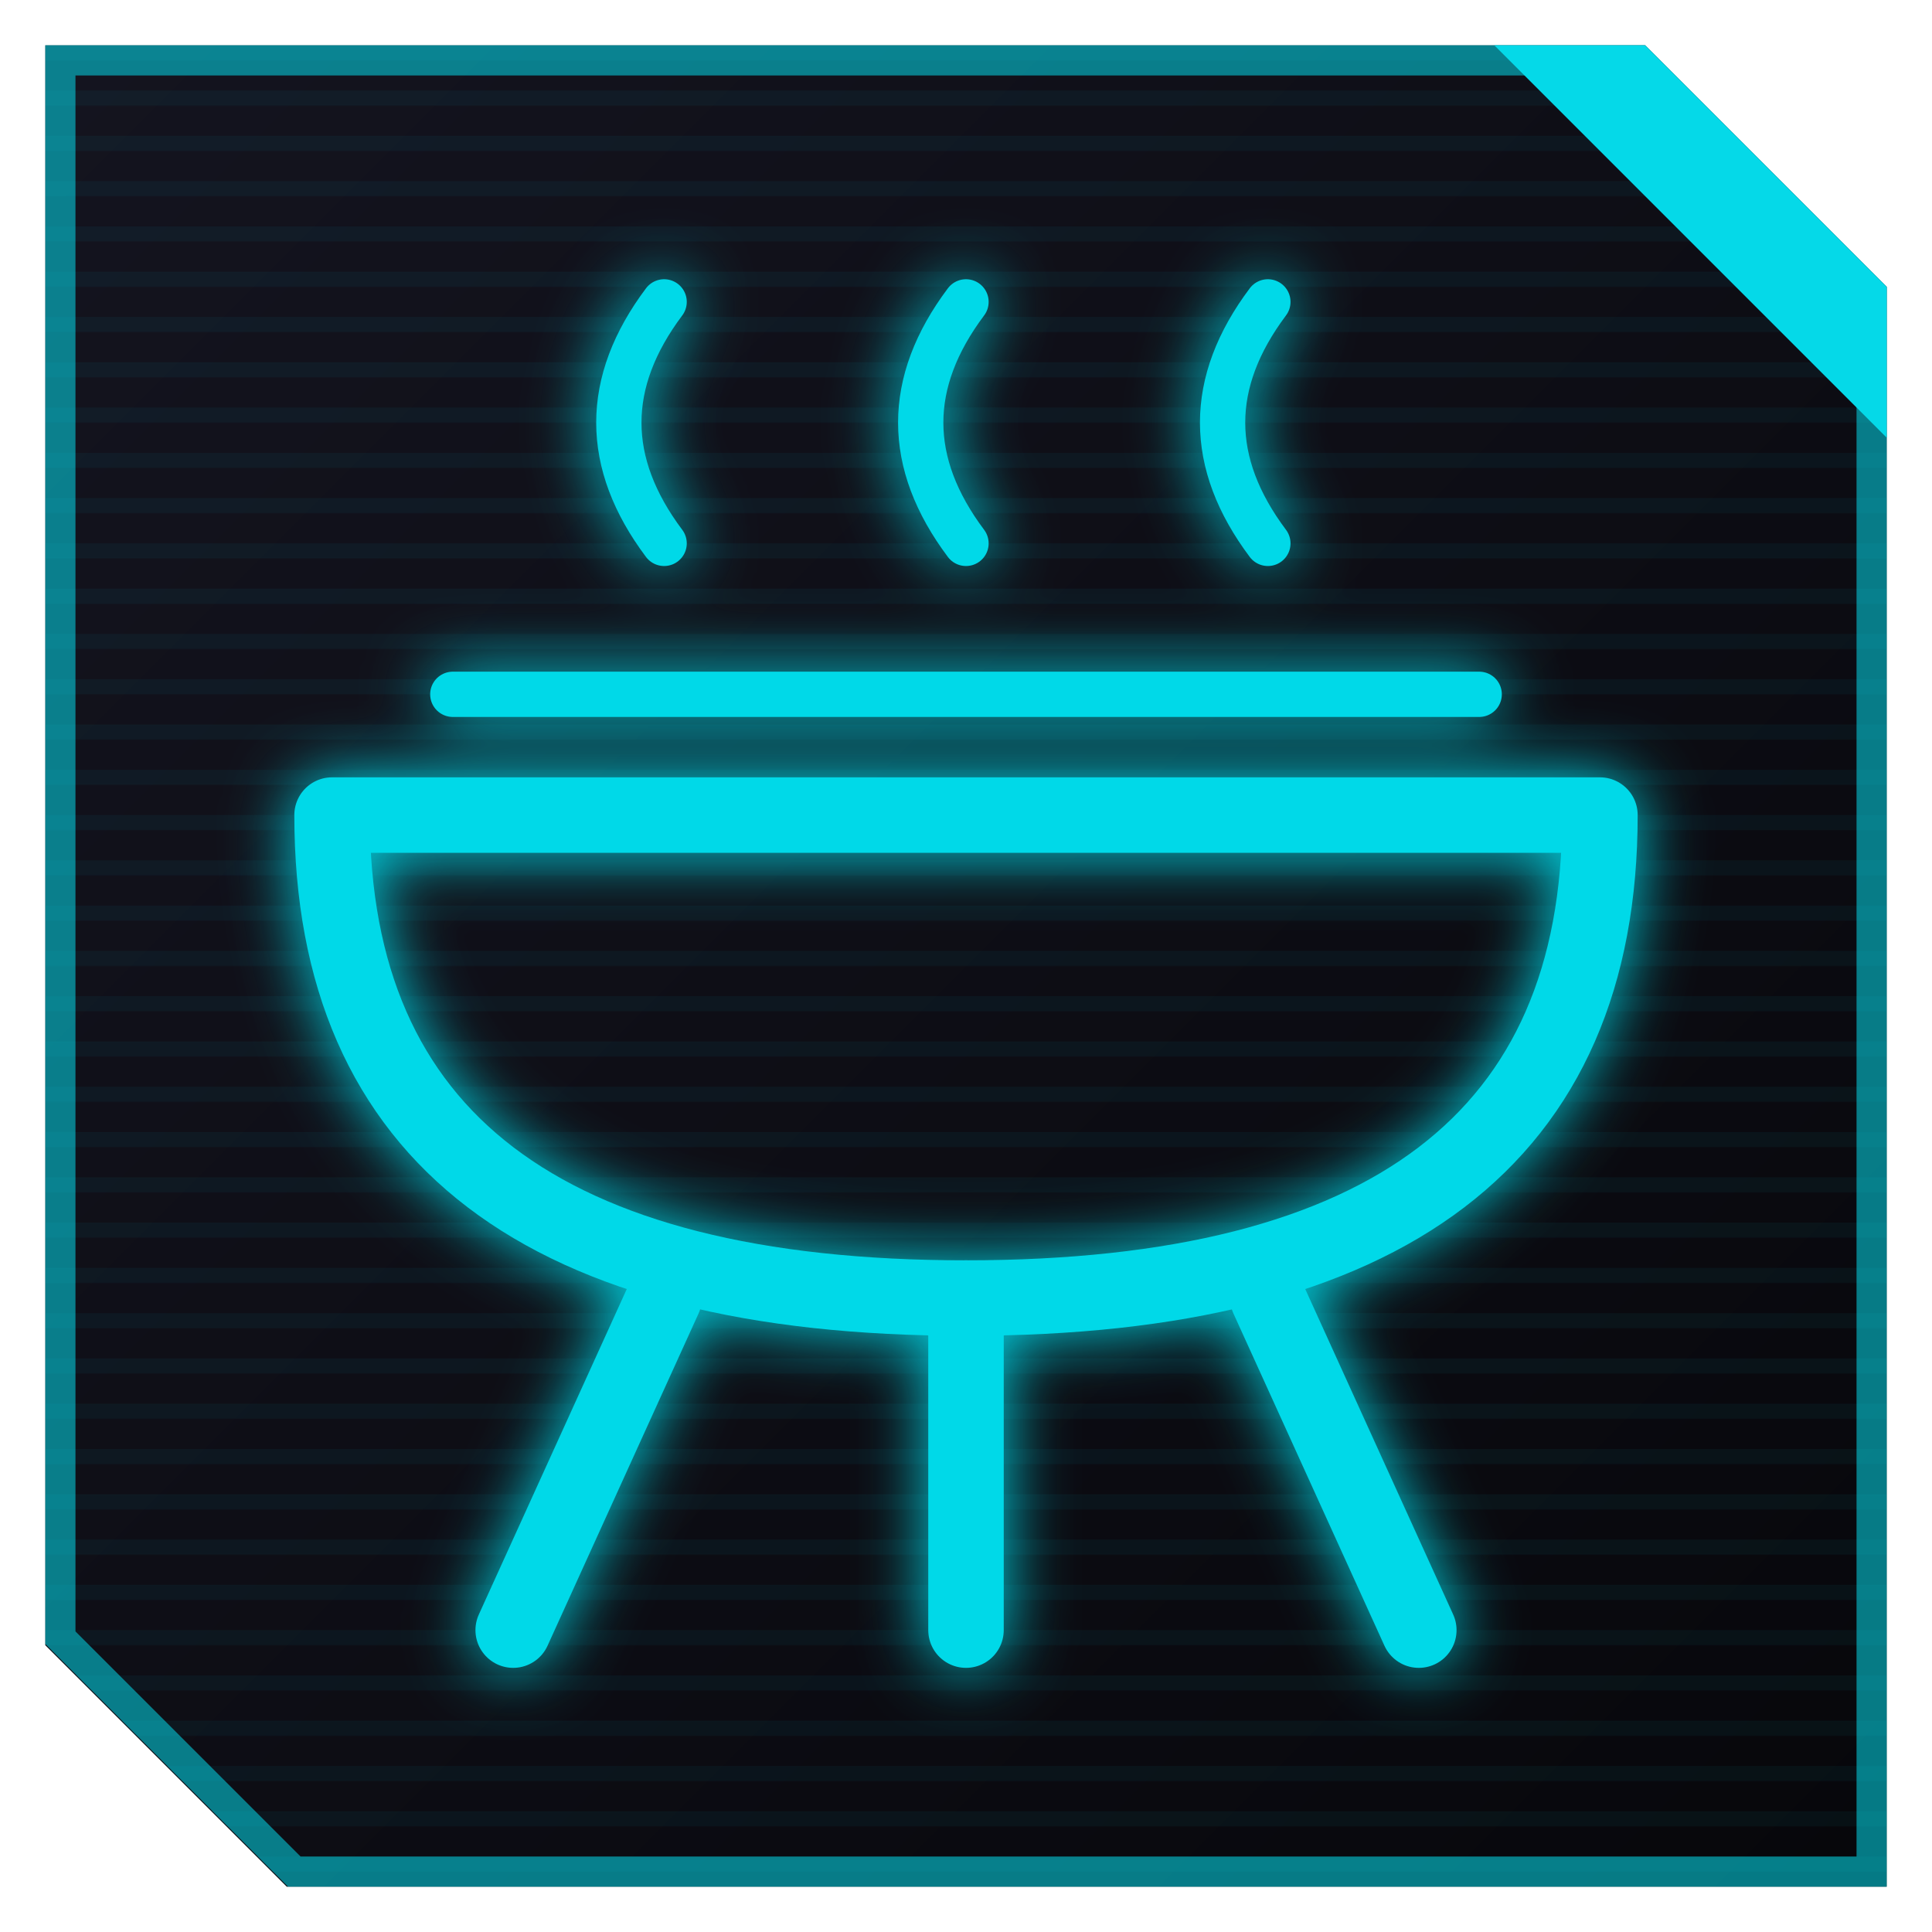
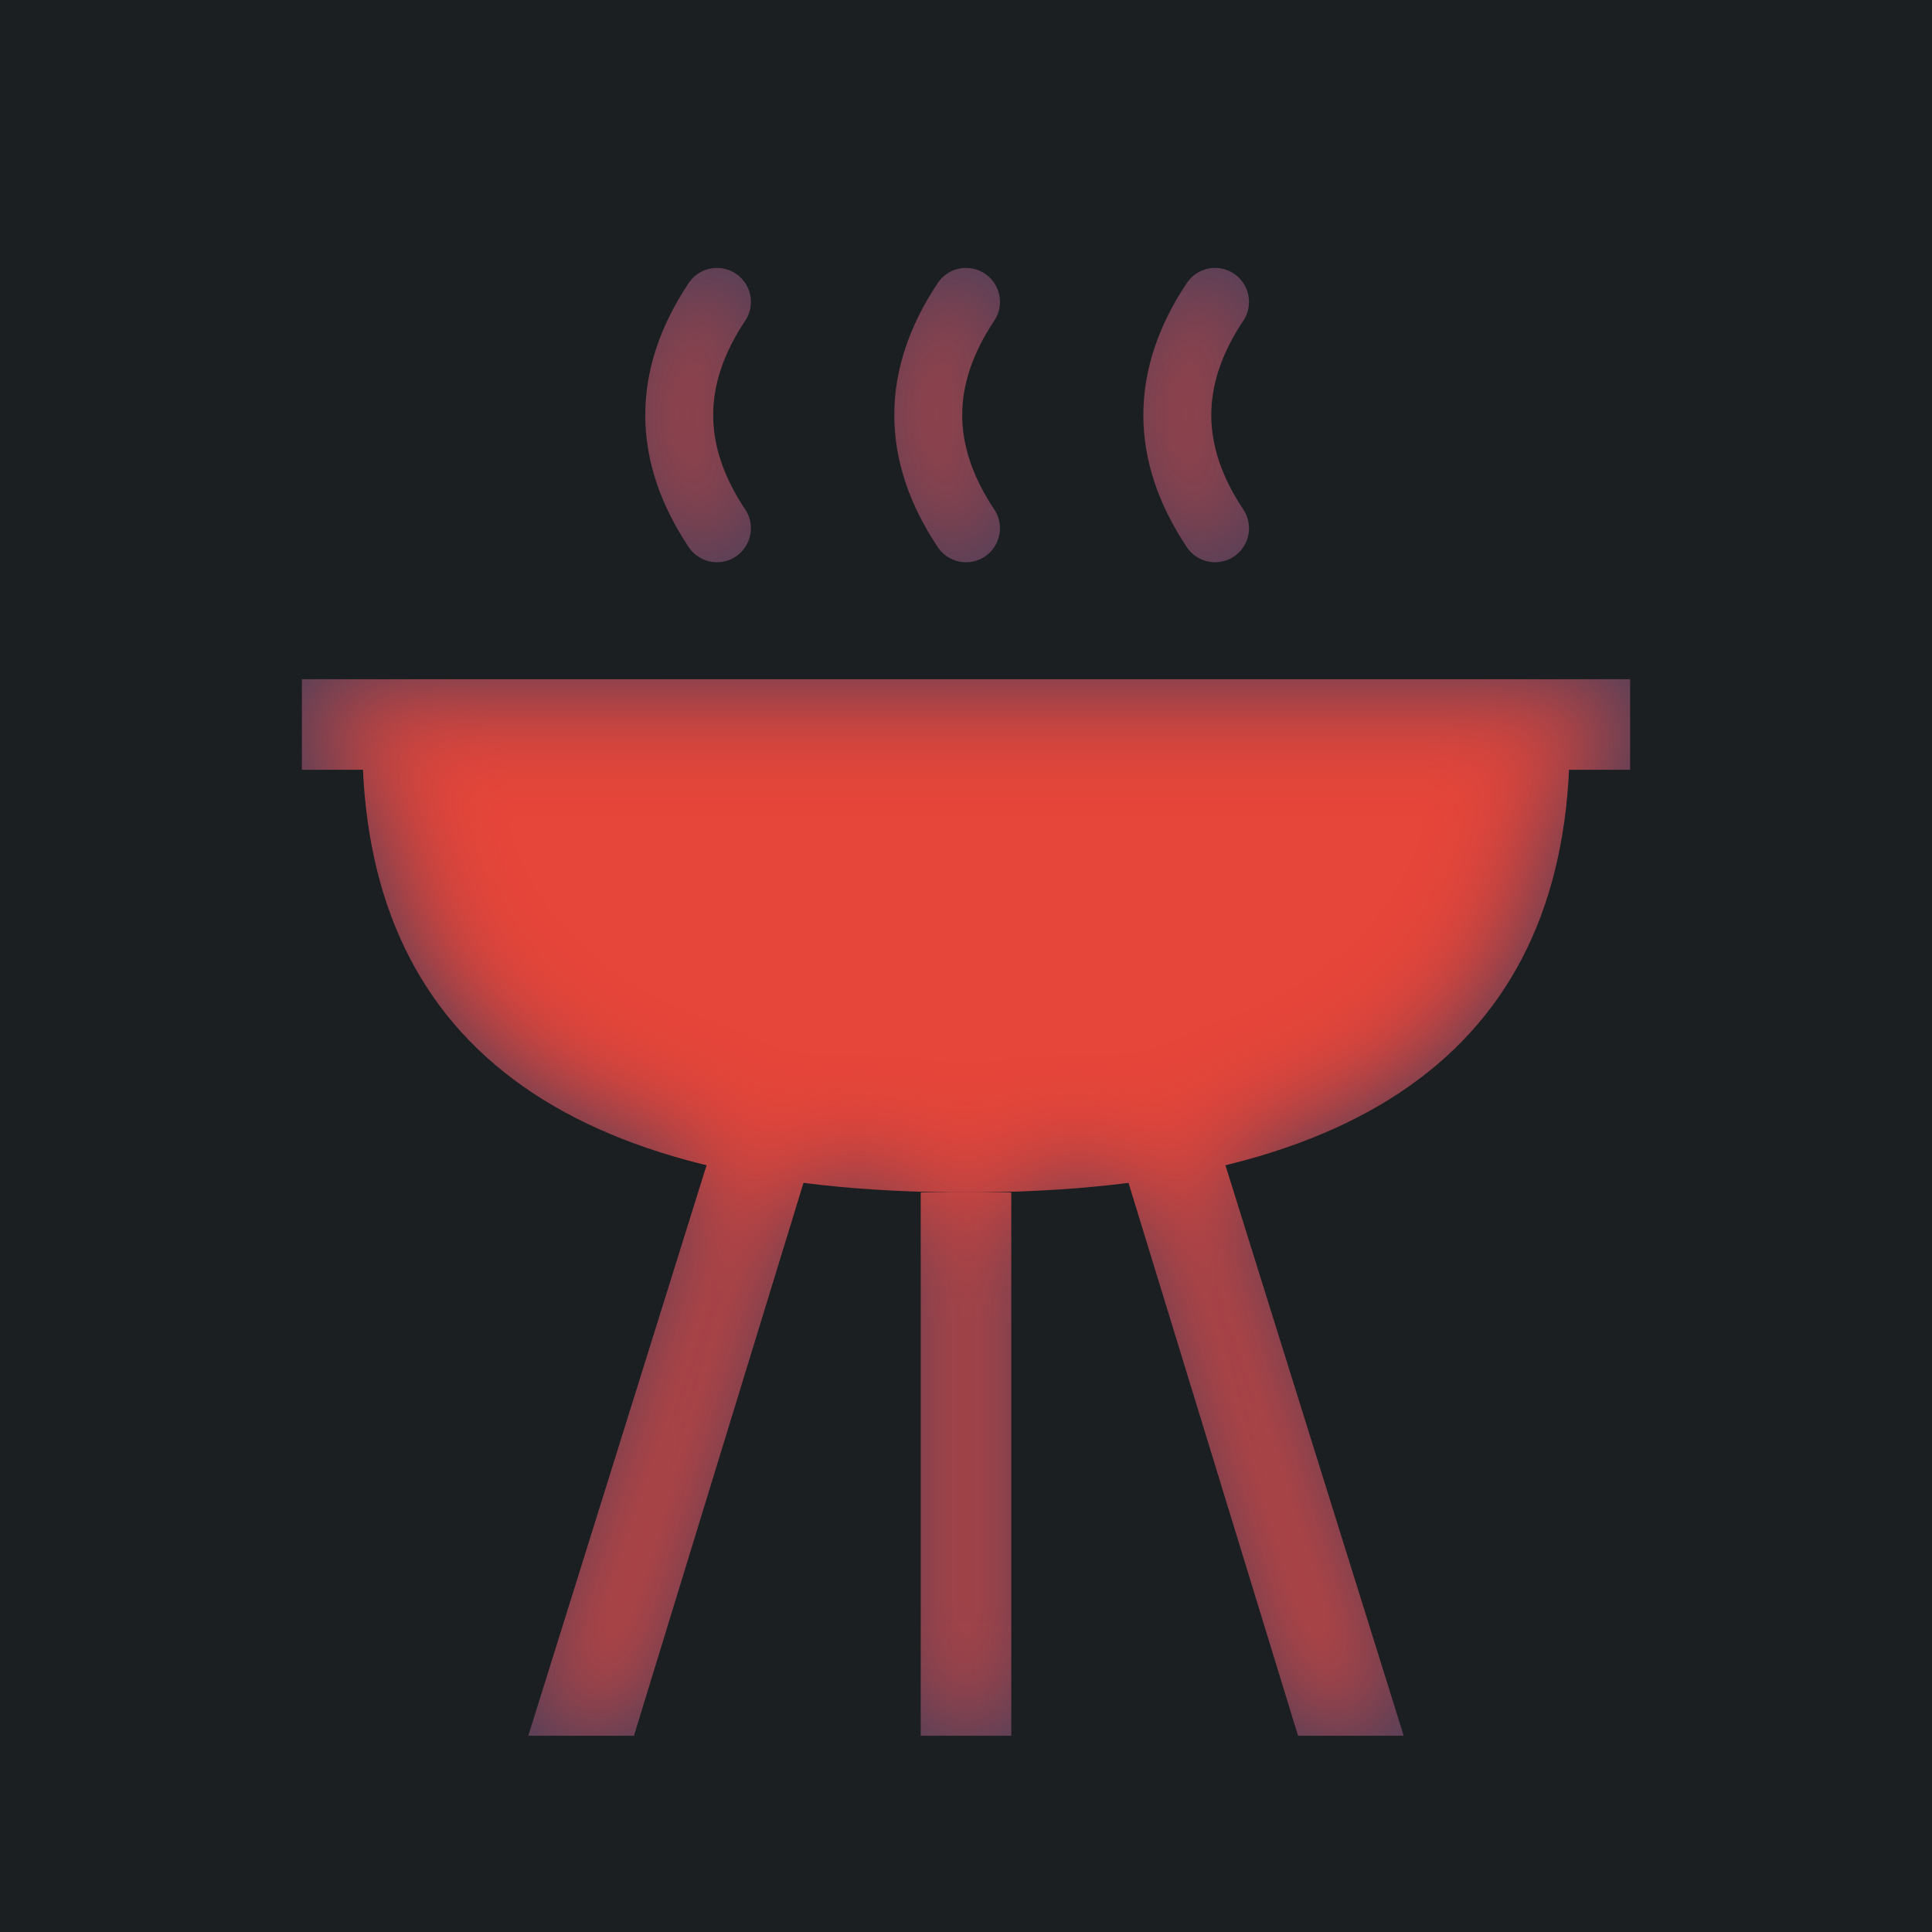
- <svg xmlns="http://www.w3.org/2000/svg" viewBox="0 0 128 128" width="128" height="128">
+ <svg xmlns="http://www.w3.org/2000/svg" width="512" height="512" viewBox="0 0 512 512">
  <defs>
-     <linearGradient id="bg" x1="0" y1="0" x2="1" y2="1">
-       <stop offset="0" stop-color="#14141f" />
-       <stop offset="1" stop-color="#07070b" />
-     </linearGradient>
-     <pattern id="scan" width="4" height="3" patternUnits="userSpaceOnUse">
-       <rect width="4" height="1" fill="#05d9e8" fill-opacity="0.05" />
-     </pattern>
-     <filter id="glow" x="-25%" y="-25%" width="150%" height="150%">
-       <feGaussianBlur stdDeviation="2.2" result="b" />
-       <feMerge>
-         <feMergeNode in="b" />
-         <feMergeNode in="SourceGraphic" />
-       </feMerge>
+     <filter id="nh-shade" x="-0.17" y="-0.17" width="1.33" height="1.33" style="color-interpolation-filters:sRGB">
+       <feFlood flood-color="rgb(58,63,94)" result="flood" />
+       <feComposite in="flood" in2="SourceGraphic" operator="out" result="c1" />
+       <feGaussianBlur in="c1" stdDeviation="15" result="blur" />
+       <feComposite in="blur" in2="SourceGraphic" operator="atop" />
    </filter>
  </defs>
-   <path d="M3 3 H109 L125 19 V125 H19 L3 109 Z" fill="url(#bg)" />
-   <path d="M3 3 H109 L125 19 V125 H19 L3 109 Z" fill="url(#scan)" />
-   <path d="M4 4 H108.5 L124 19.5 V124 H19.5 L4 108.5 Z" fill="none" stroke="#05d9e8" stroke-opacity="0.55" stroke-width="2" />
-   <path d="M99 3 H109 L125 19 V29 Z" fill="#05d9e8" />
-   <g fill="none" stroke="#05d9e8" stroke-width="5" stroke-linecap="round" stroke-linejoin="round" filter="url(#glow)">
-     <path d="M22 54 H106 Q106 86 64 86 Q22 86 22 54 Z" />
-     <path d="M30 46 H98" stroke-width="3" />
-     <path d="M44 86 L34 108 M84 86 L94 108 M64 86 V108" />
-     <path d="M44 36 Q38 28 44 20 M64 36 Q58 28 64 20 M84 36 Q78 28 84 20" stroke-width="3" />
+   <rect width="512" height="512" fill="#1b1f21" />
+   <g fill="#e64539" stroke="none" filter="url(#nh-shade)">
+     <path d="M96 196h320q0 120-160 120T96 196z" />
+     <path d="M80 180h352v24H80z" />
+     <path d="M190 300l-50 160h28l46-150zM322 300l50 160h-28l-46-150z" />
+     <path d="M244 316h24v144h-24z" />
+     <path fill="none" stroke="#e64539" stroke-width="18" stroke-linecap="round" d="M190 140q-20-30 0-60M256 140q-20-30 0-60M322 140q-20-30 0-60" />
  </g>
</svg>
